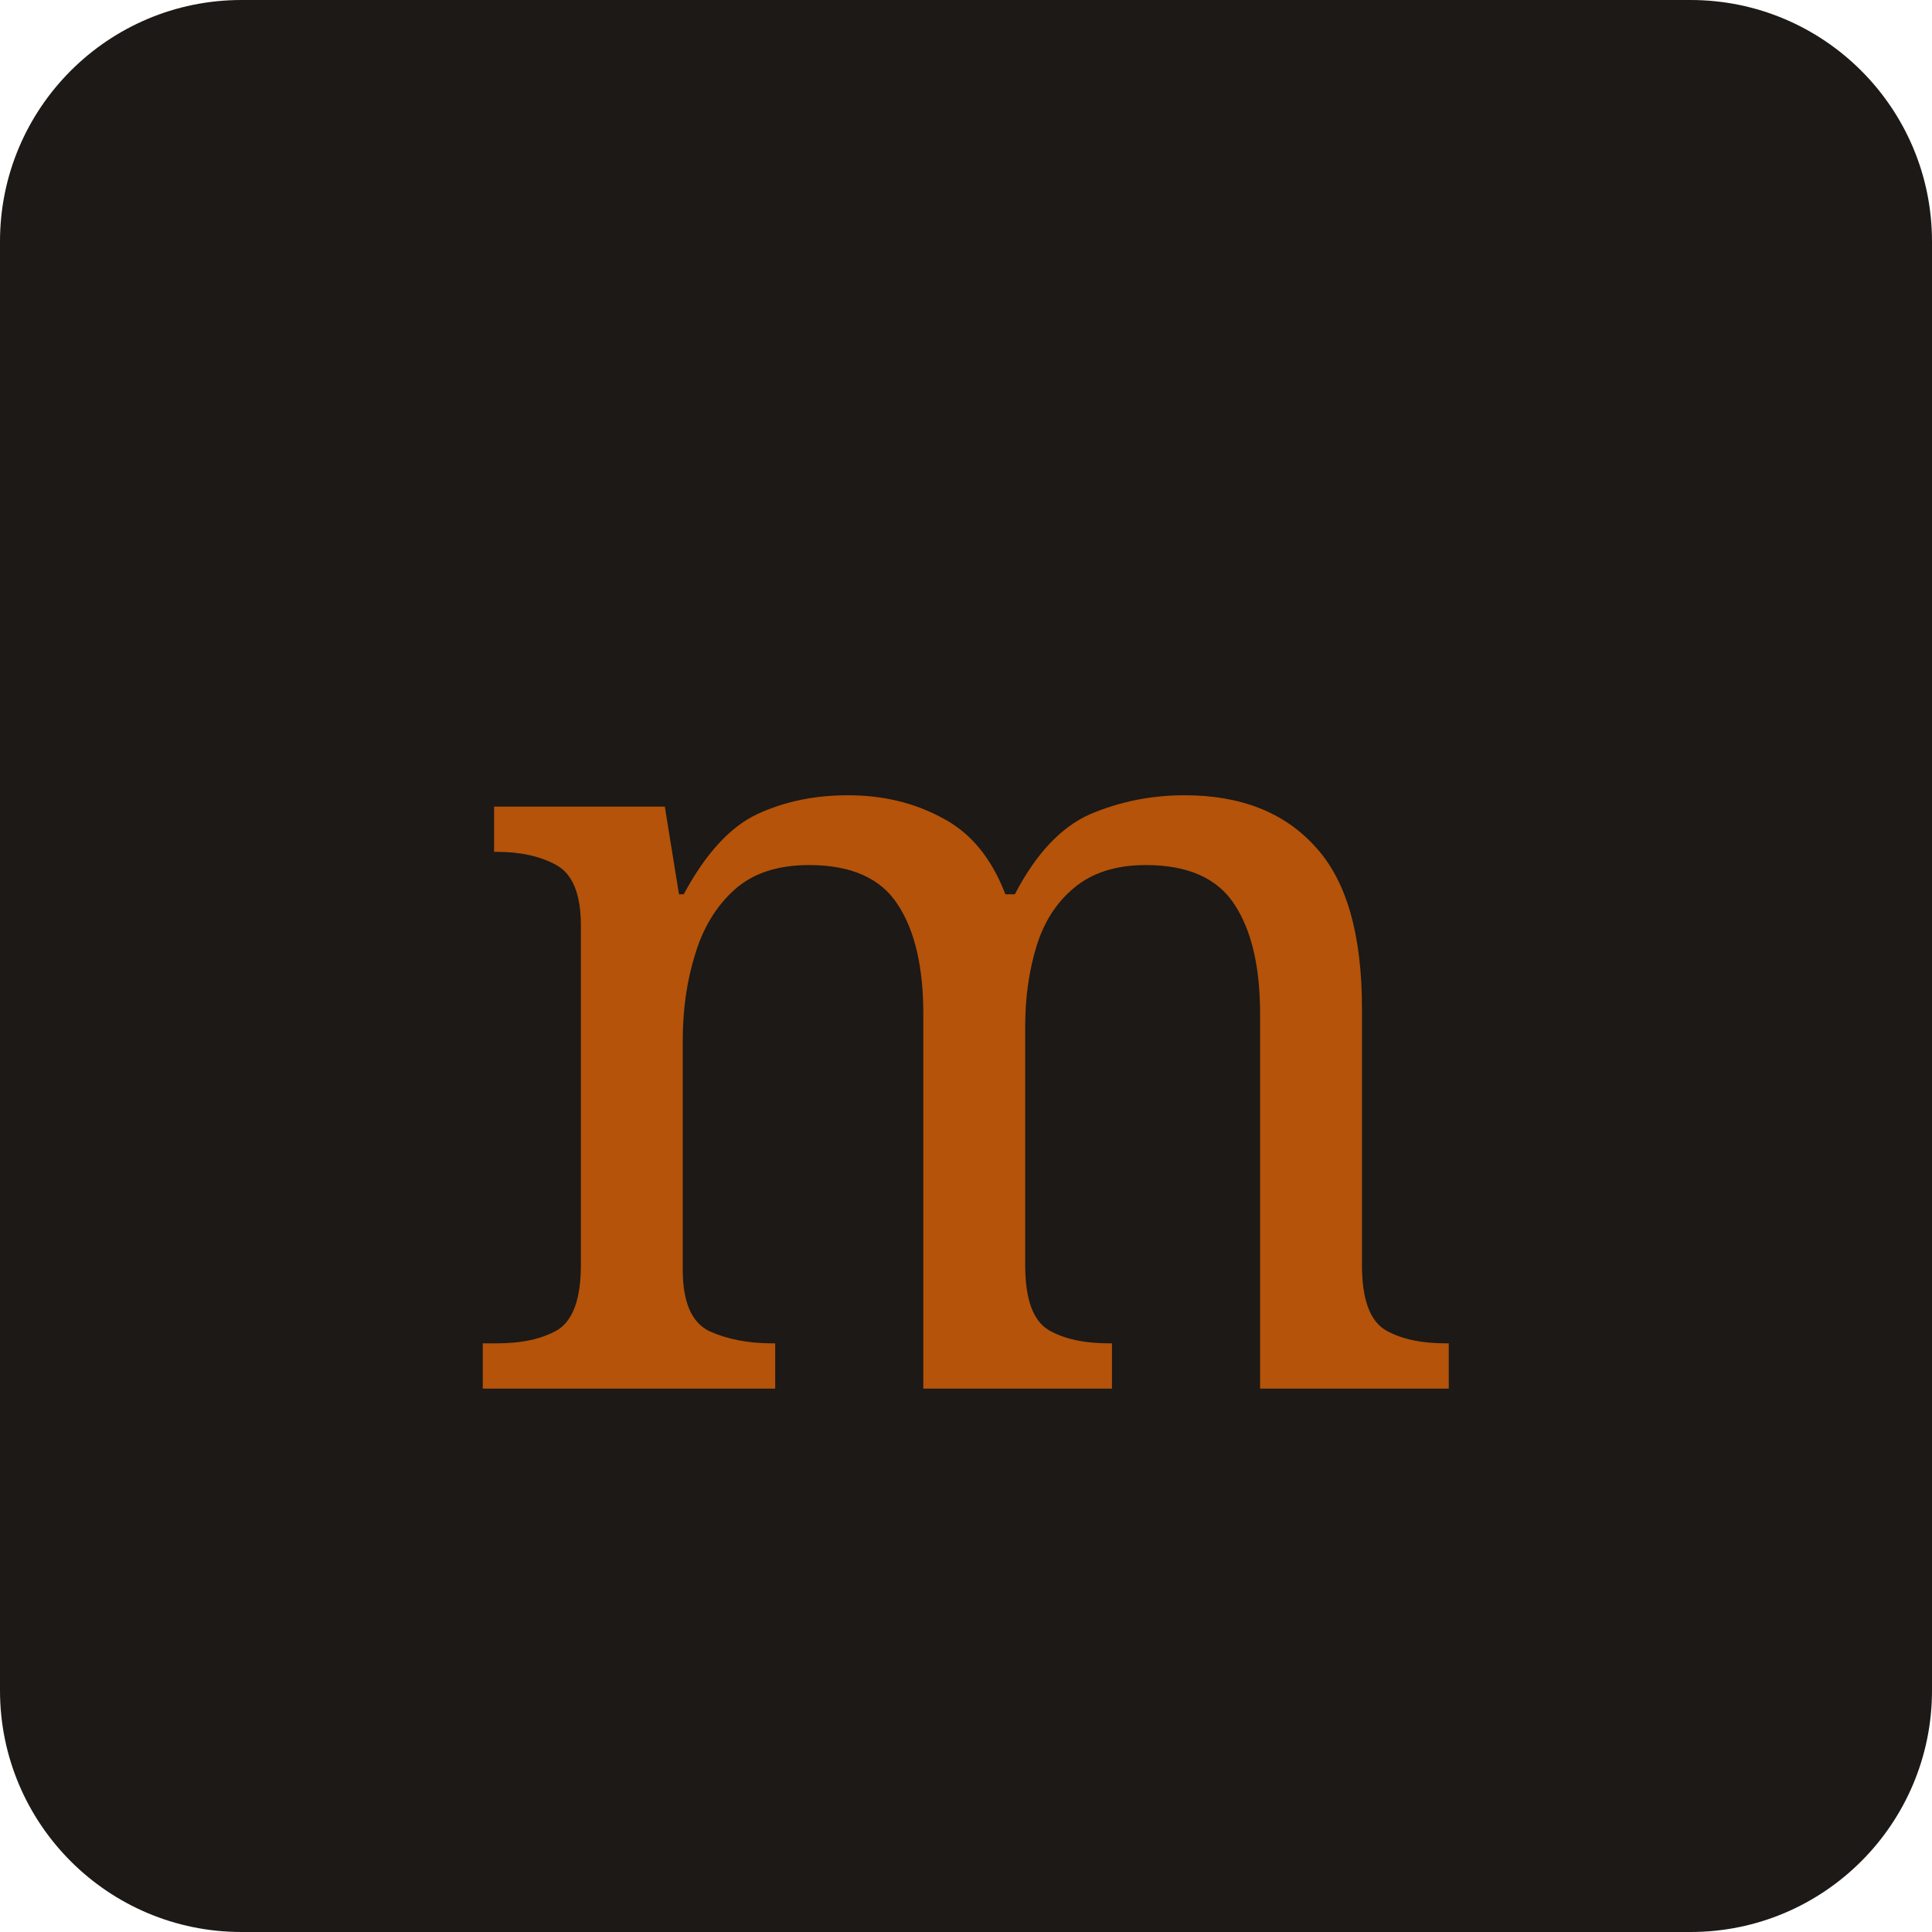
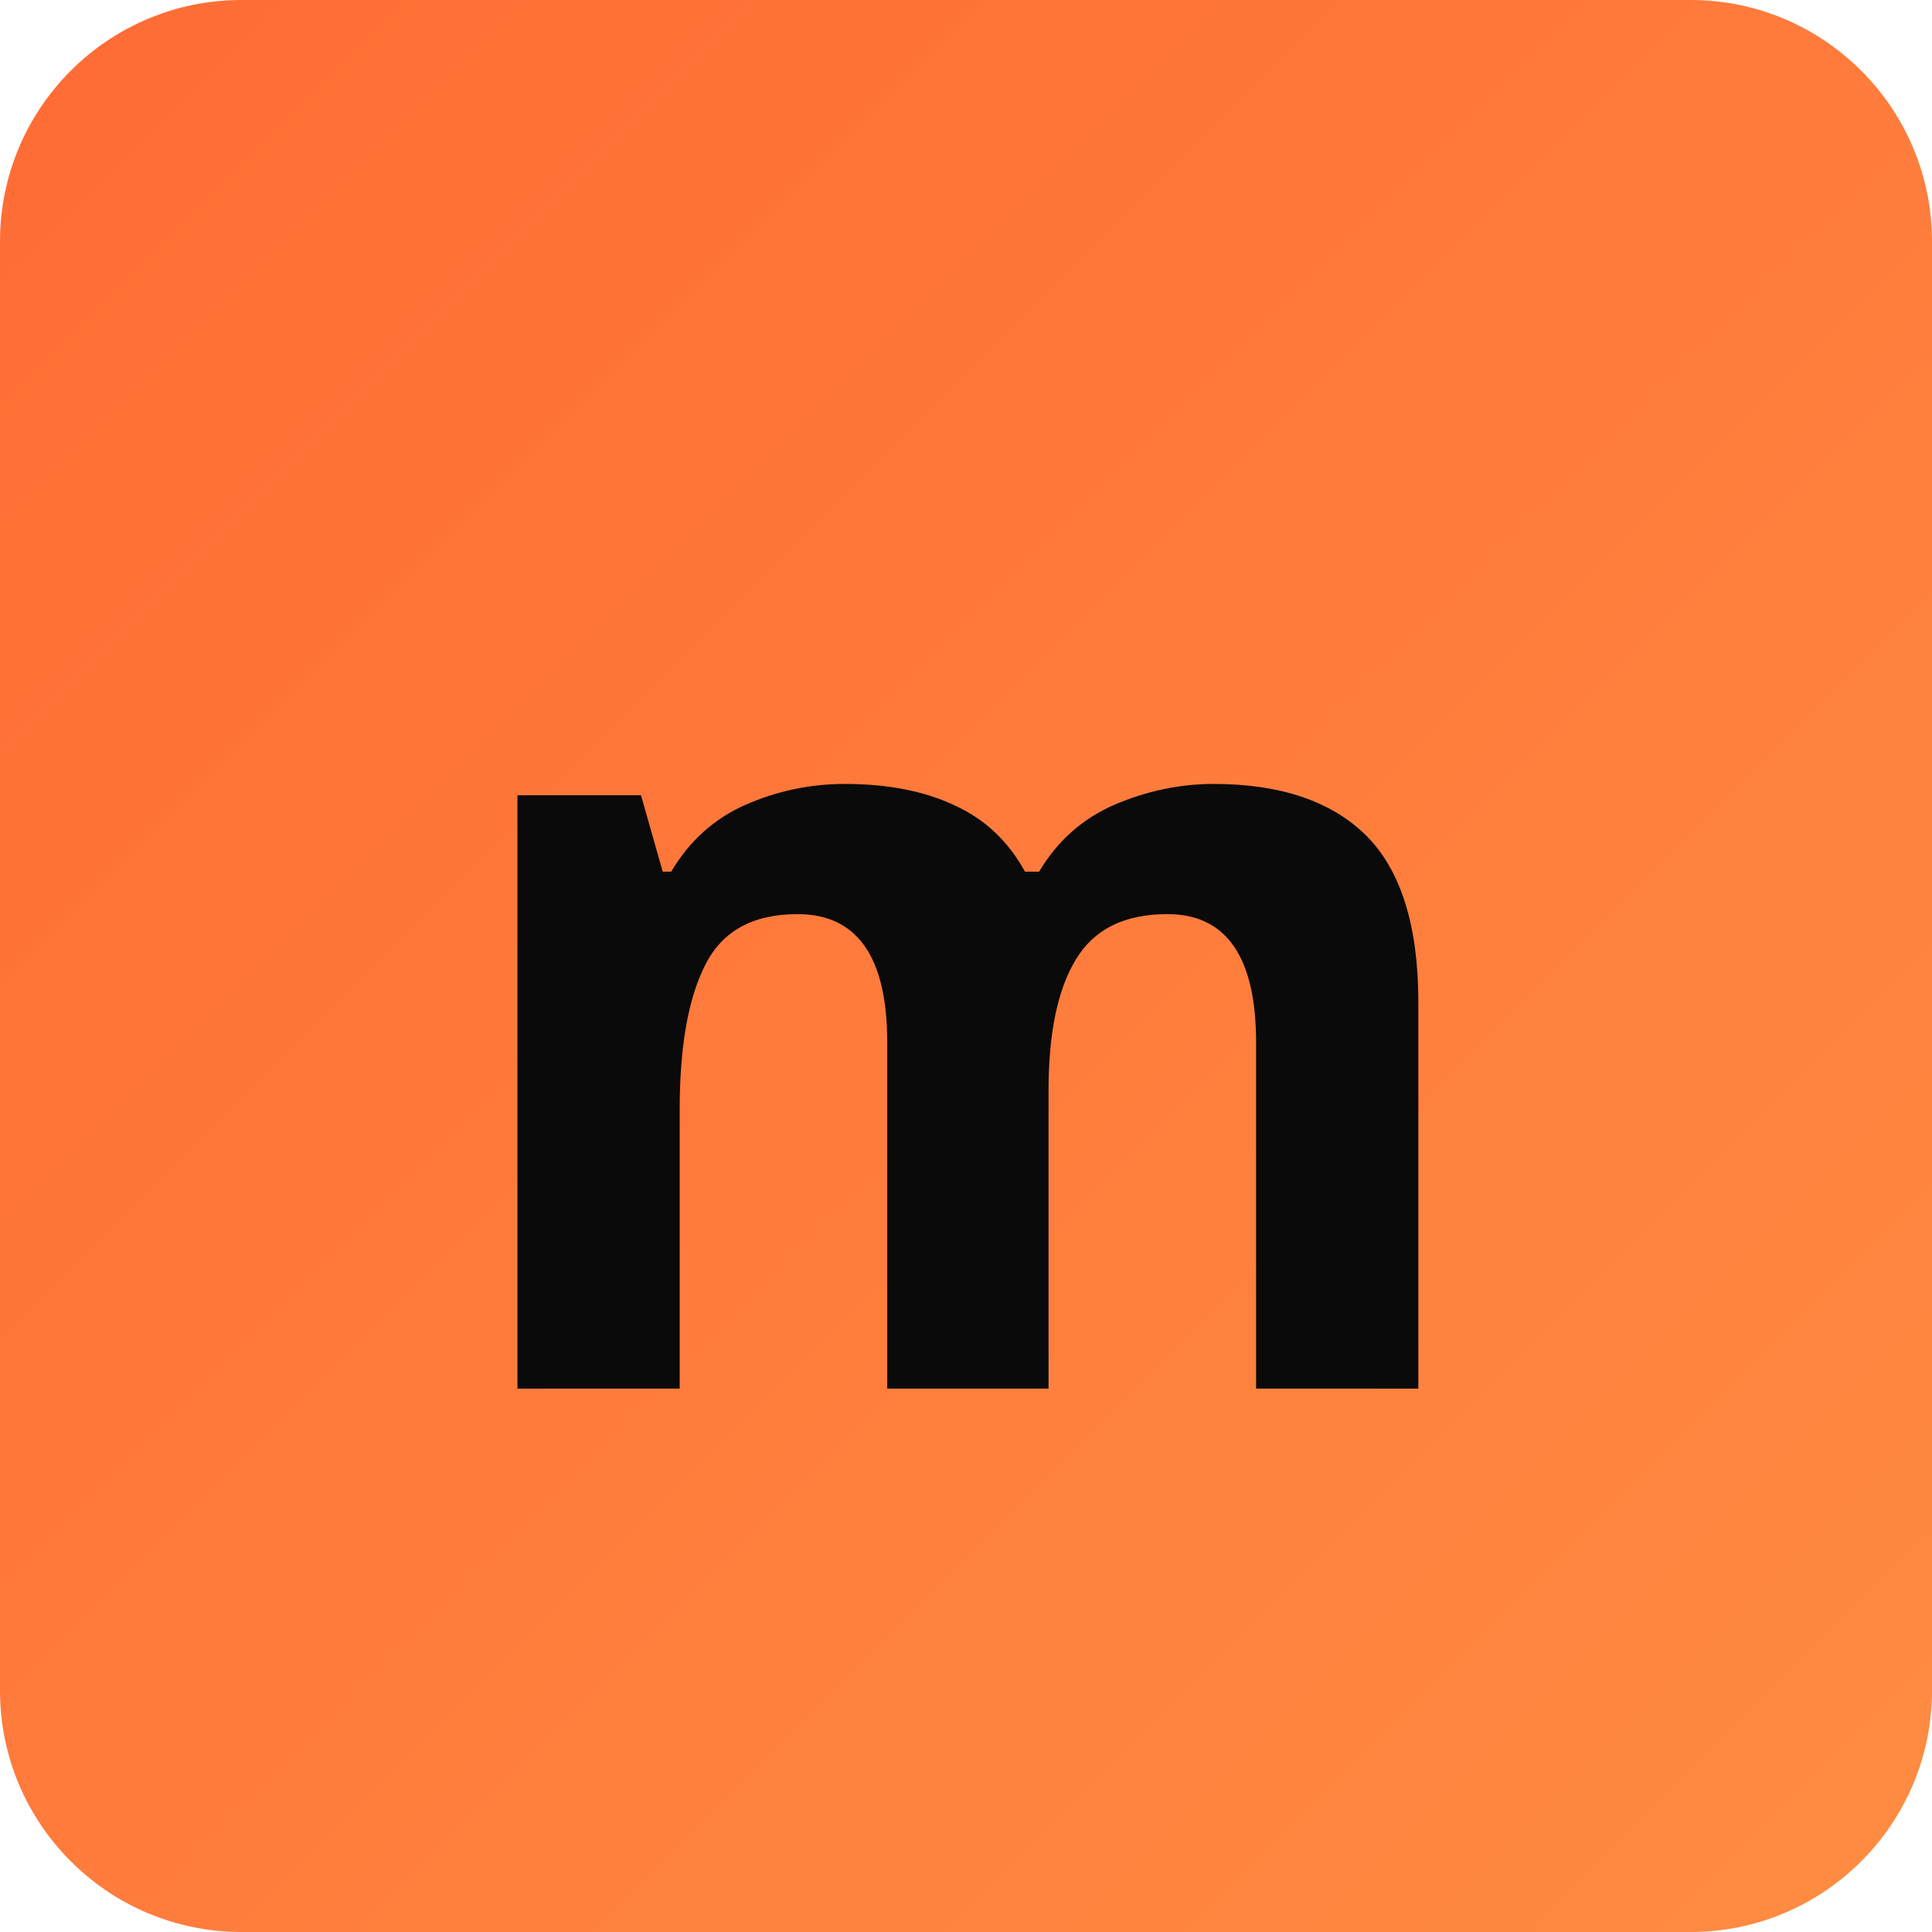
<svg xmlns="http://www.w3.org/2000/svg" viewBox="0 0 32 32">
-   <rect width="32" height="32" rx="4" fill="#1C1917" />
-   <text x="16" y="23" text-anchor="middle" font-family="Georgia, serif" font-size="18" fill="#B45309">m</text>
+   <defs>
+     <linearGradient id="g" x1="0%" y1="0%" x2="100%" y2="100%">
+       <stop offset="0%" stop-color="#ff6b35" />
+       <stop offset="100%" stop-color="#ff8c42" />
+     </linearGradient>
+   </defs>
+   <rect width="32" height="32" rx="4" fill="url(#g)" />
+   <text x="16" y="23" text-anchor="middle" font-family="system-ui,sans-serif" font-weight="800" font-size="18" fill="#0a0a0a">m</text>
</svg>
